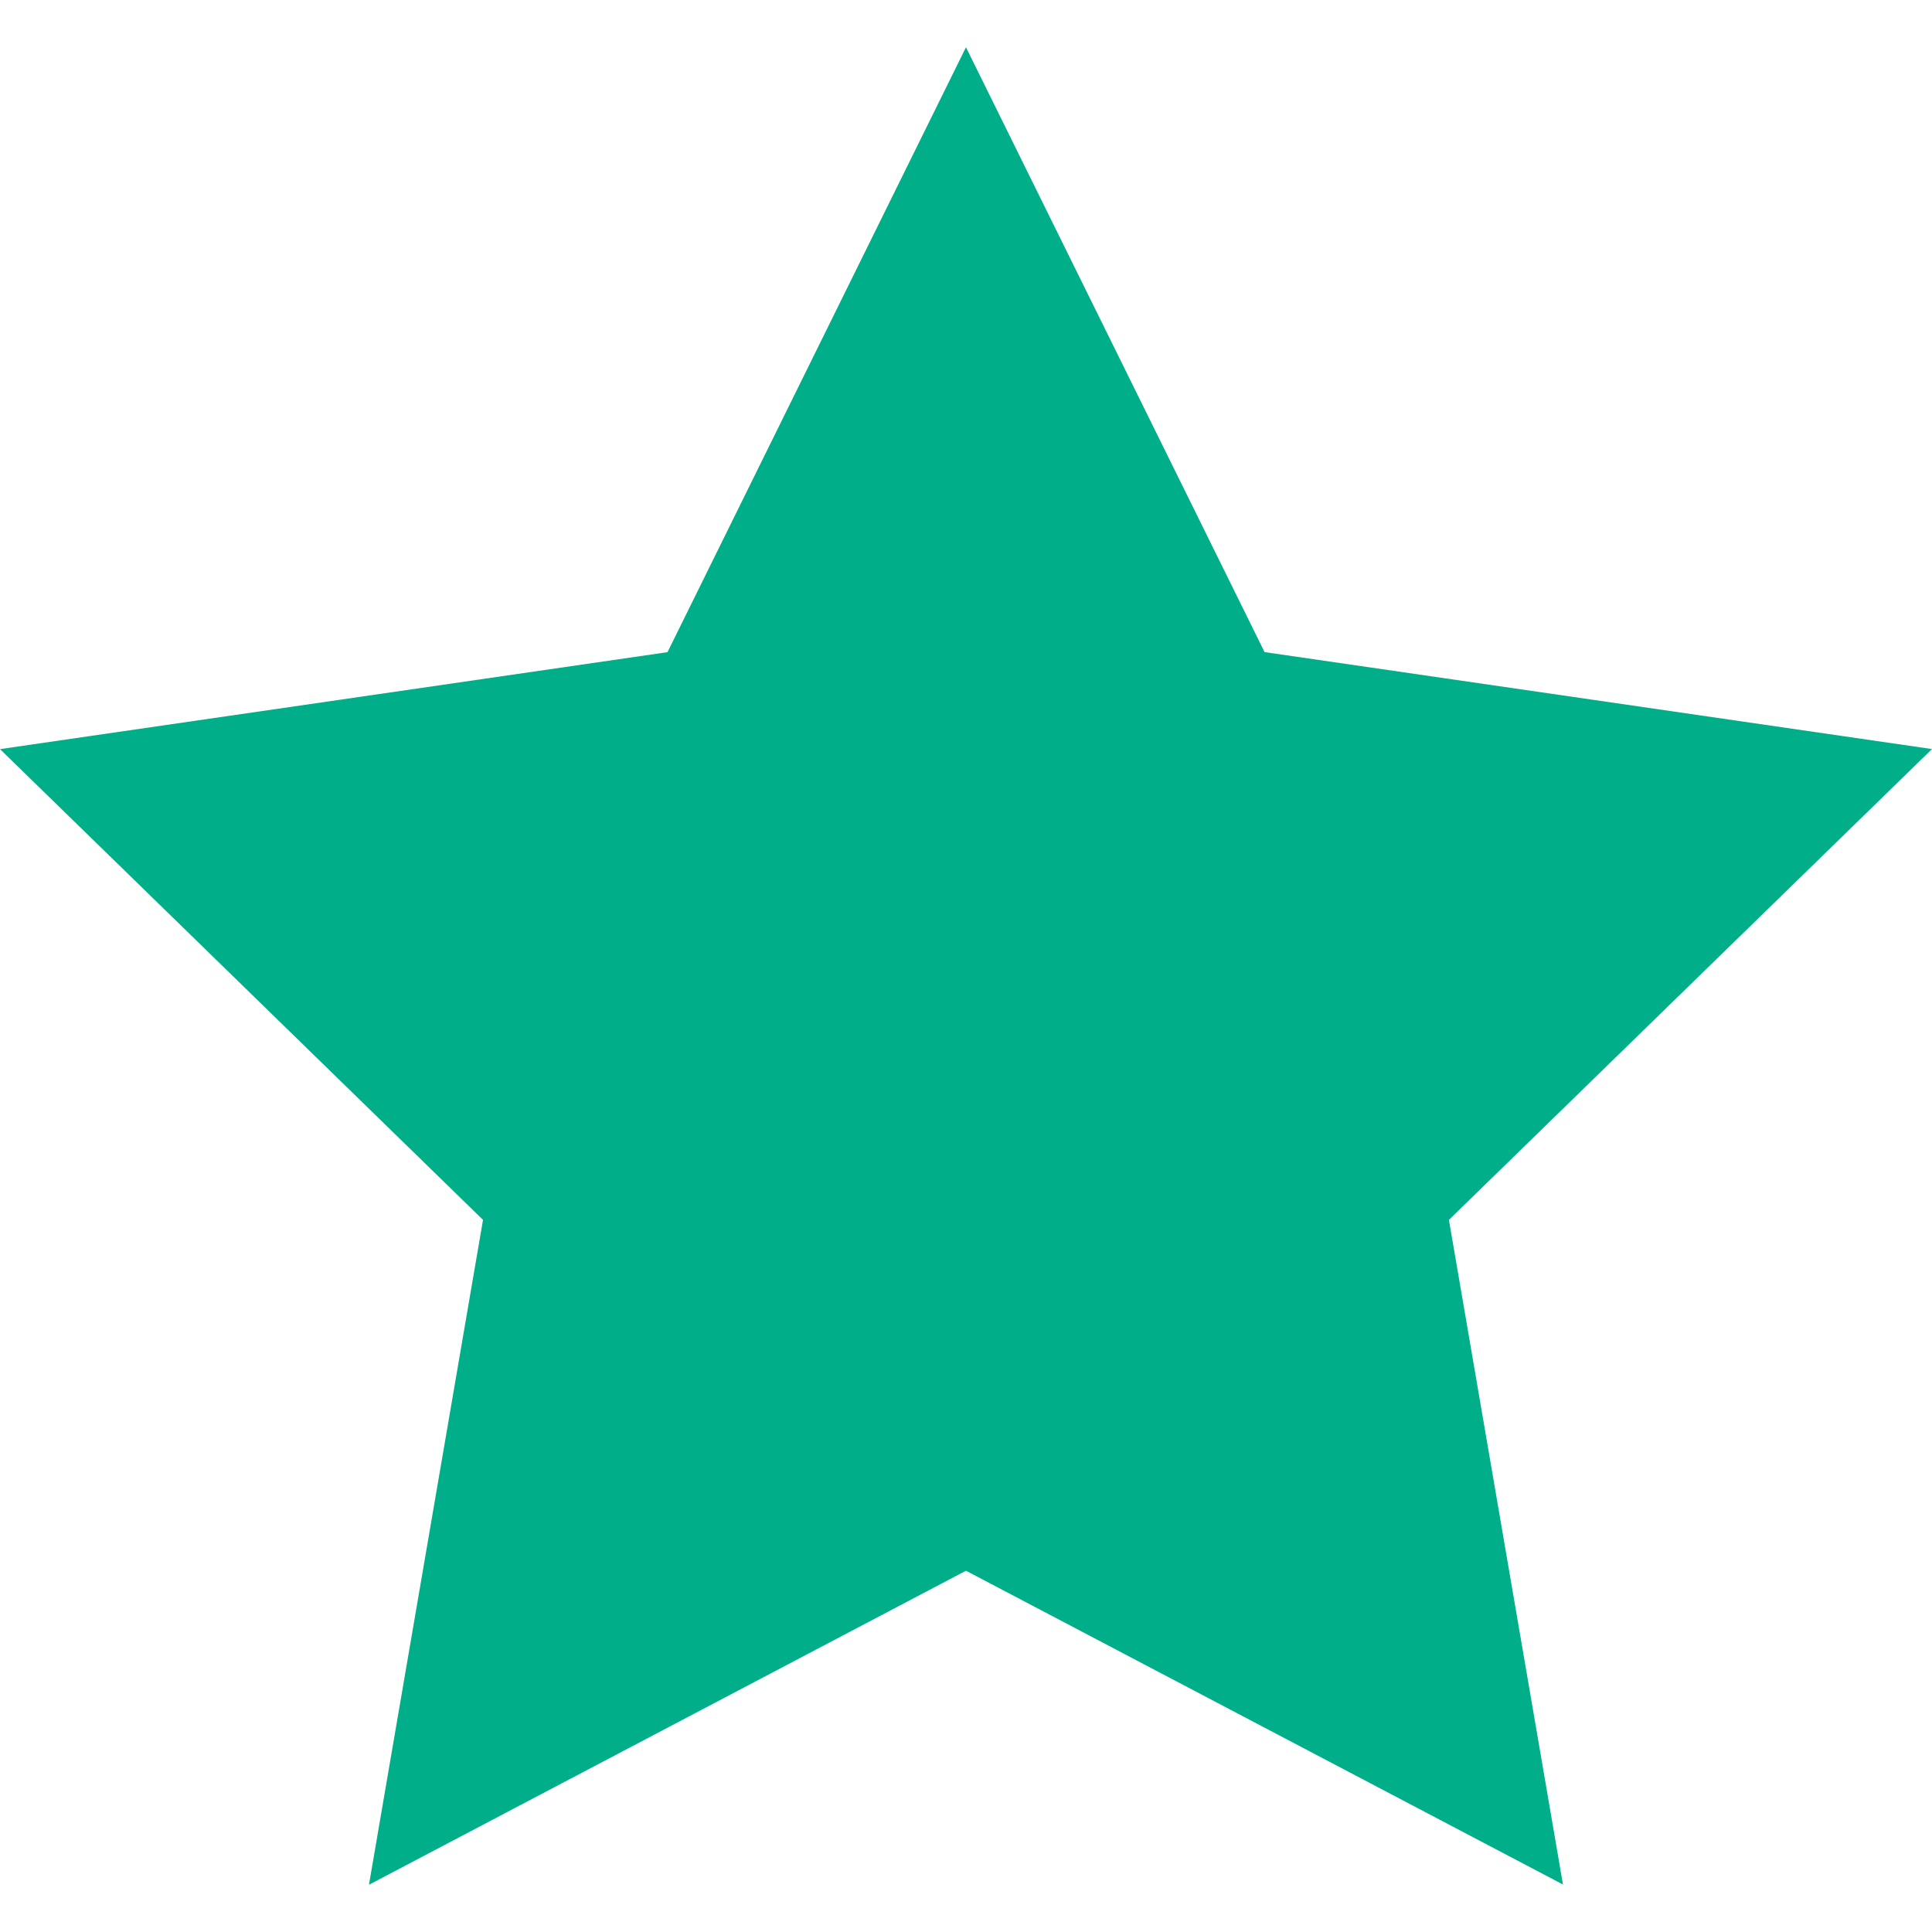
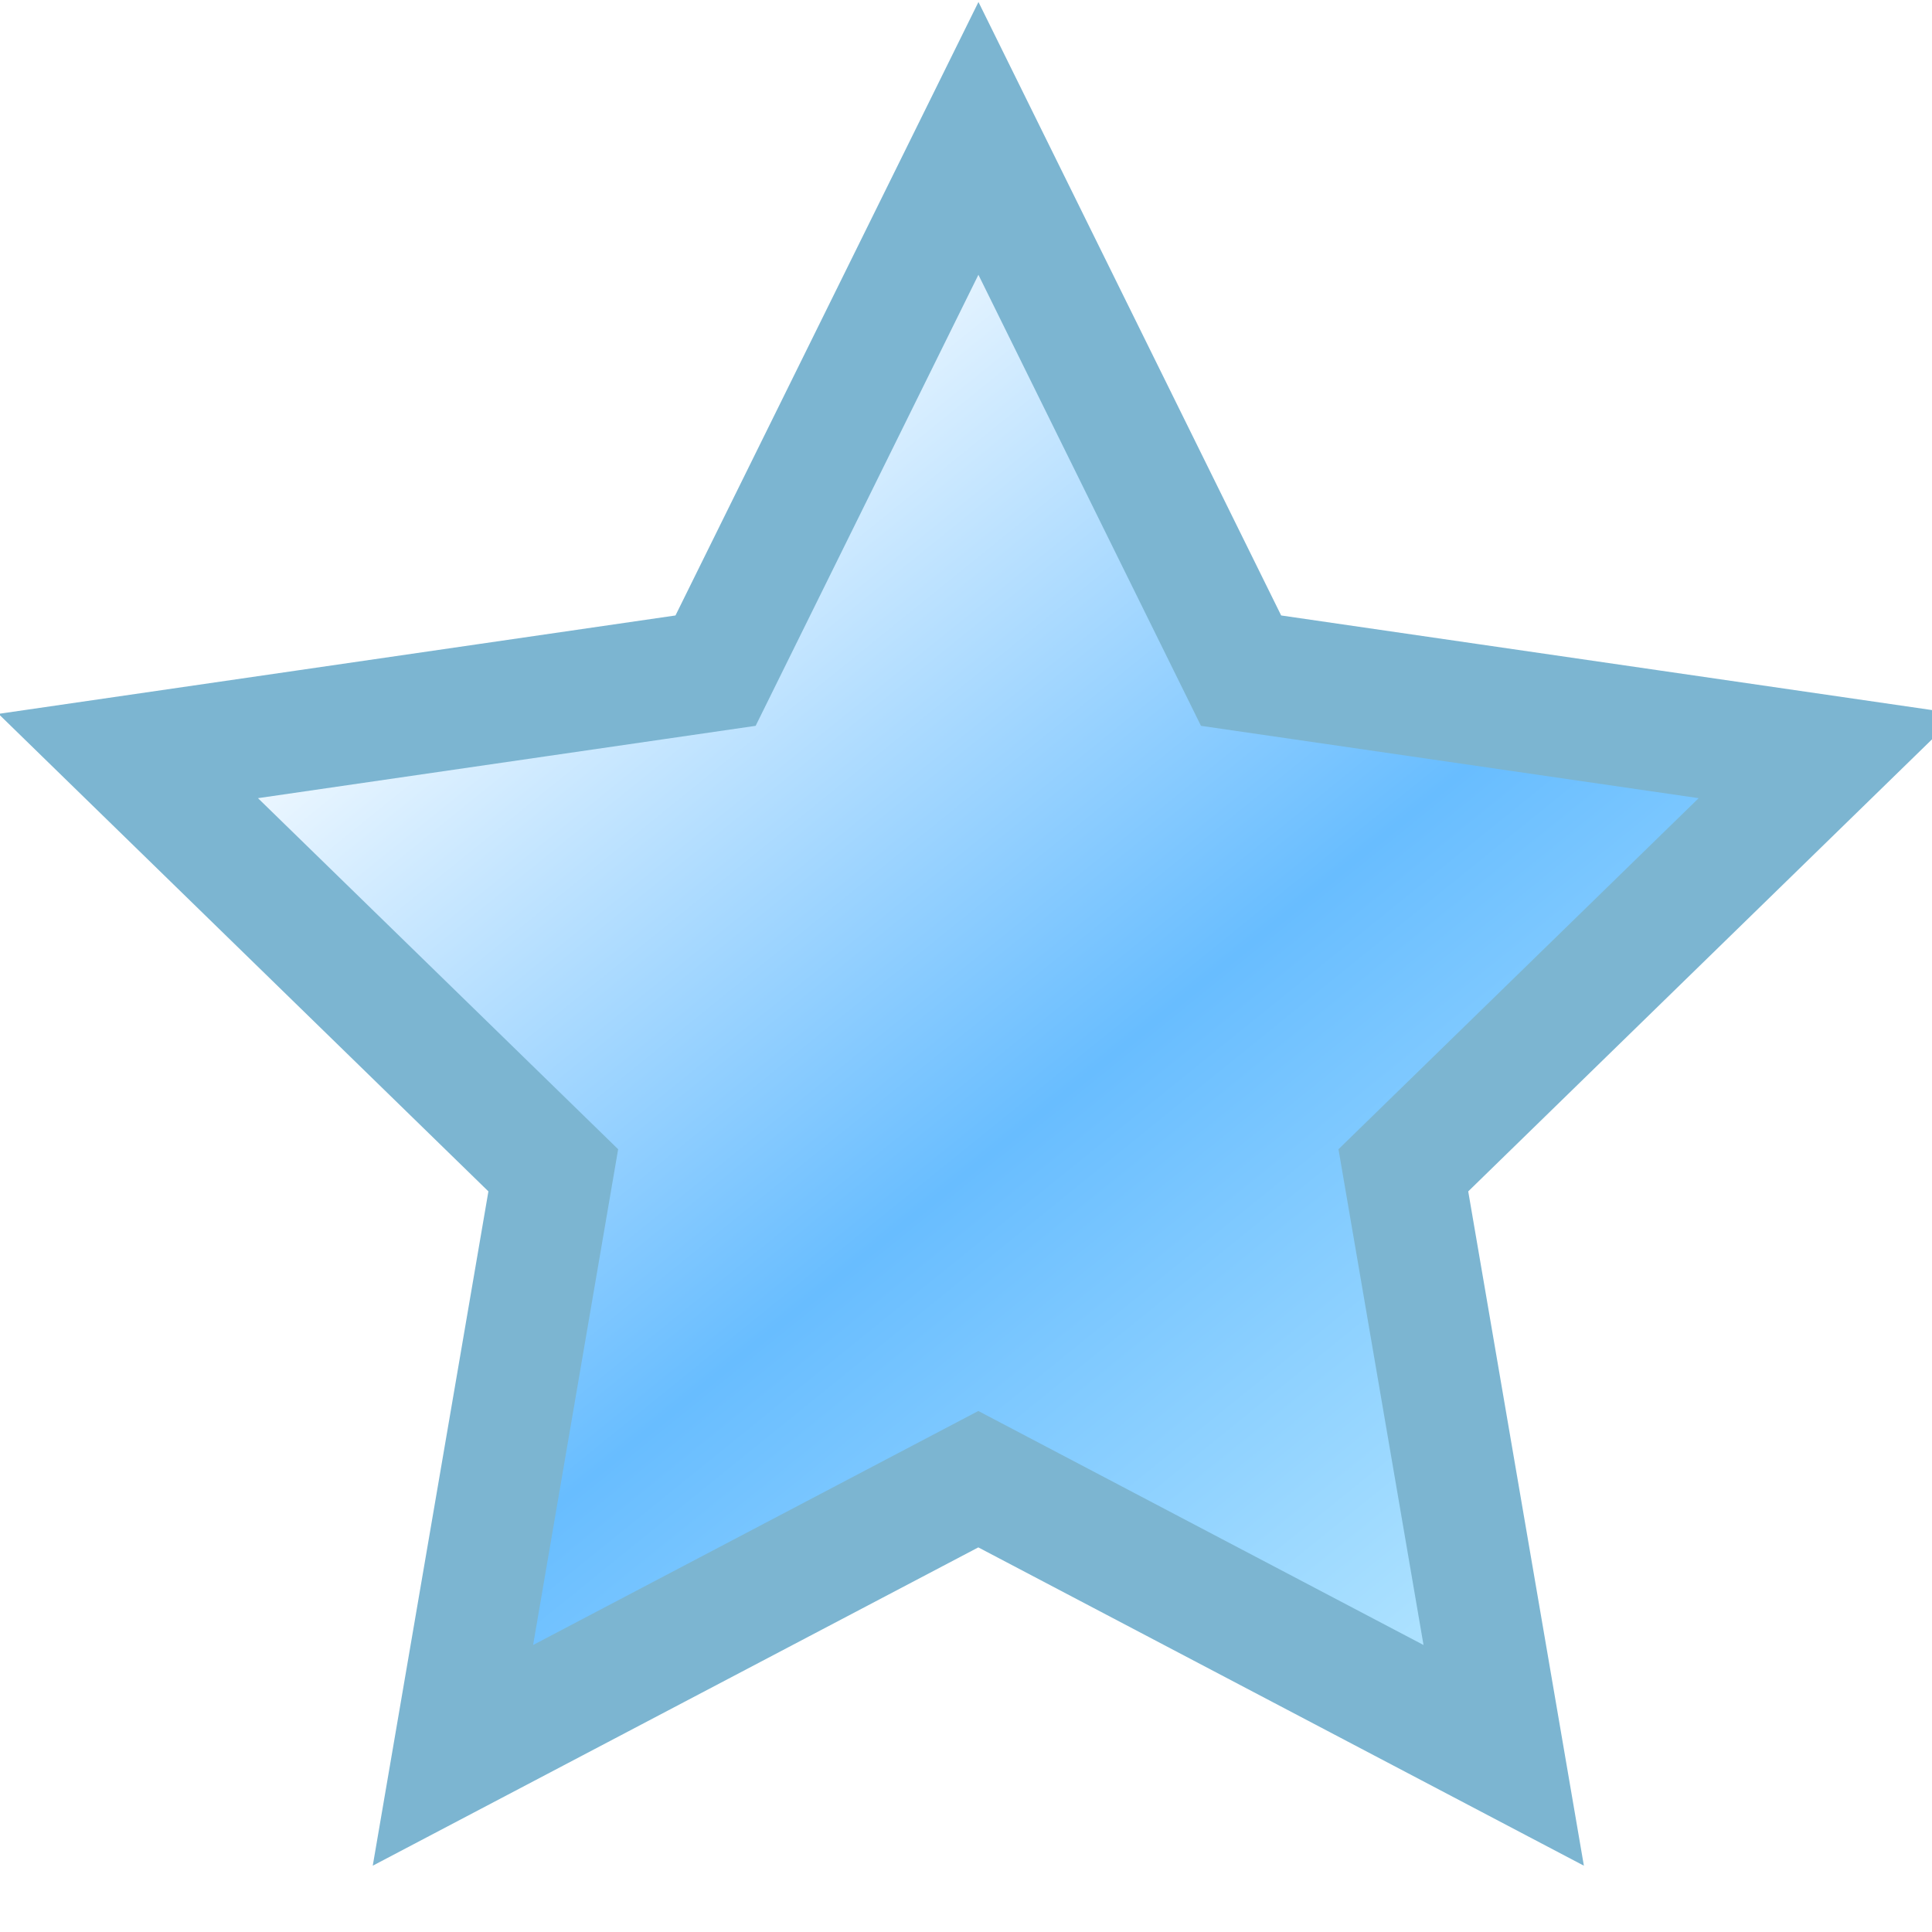
- <svg xmlns="http://www.w3.org/2000/svg" version="1.1" width="16" height="16" viewBox="0 0 16 16" id="Layer_1" xml:space="preserve">
-   <defs id="defs9" />
-   <g transform="matrix(0.5072441,0,0,0.5072441,-1.65435e-7,0.3913387)" id="g3">
-     <polygon points="20.646,9.875 31.543,11.458 23.656,19.145 25.518,29.996 15.771,24.873 6.024,30 7.886,19.145 0,11.459 10.898,9.876 15.771,0 " id="polygon5" style="fill:#00af89" />
-   </g>
+ <svg xmlns="http://www.w3.org/2000/svg" xmlns:xlink="http://www.w3.org/1999/xlink" width="16" height="16">
+   <defs>
+     <linearGradient id="a">
+       <stop offset="0" stop-color="#c2edff" />
+       <stop offset=".5" stop-color="#68bdff" />
+       <stop offset="1" stop-color="#fff" />
+     </linearGradient>
+     <linearGradient x1="13.47" y1="14.363" x2="4.596" y2="3.397" id="b" xlink:href="#a" gradientUnits="userSpaceOnUse" />
+   </defs>
+   <path d="M8.103 1.146l2.175 4.408 4.864.707-3.52 3.431.831 4.845-4.351-2.287-4.351 2.287.831-4.845-3.52-3.431 4.864-.707z" fill="url(#b)" stroke="#7cb5d1" stroke-width="1" />
</svg>
